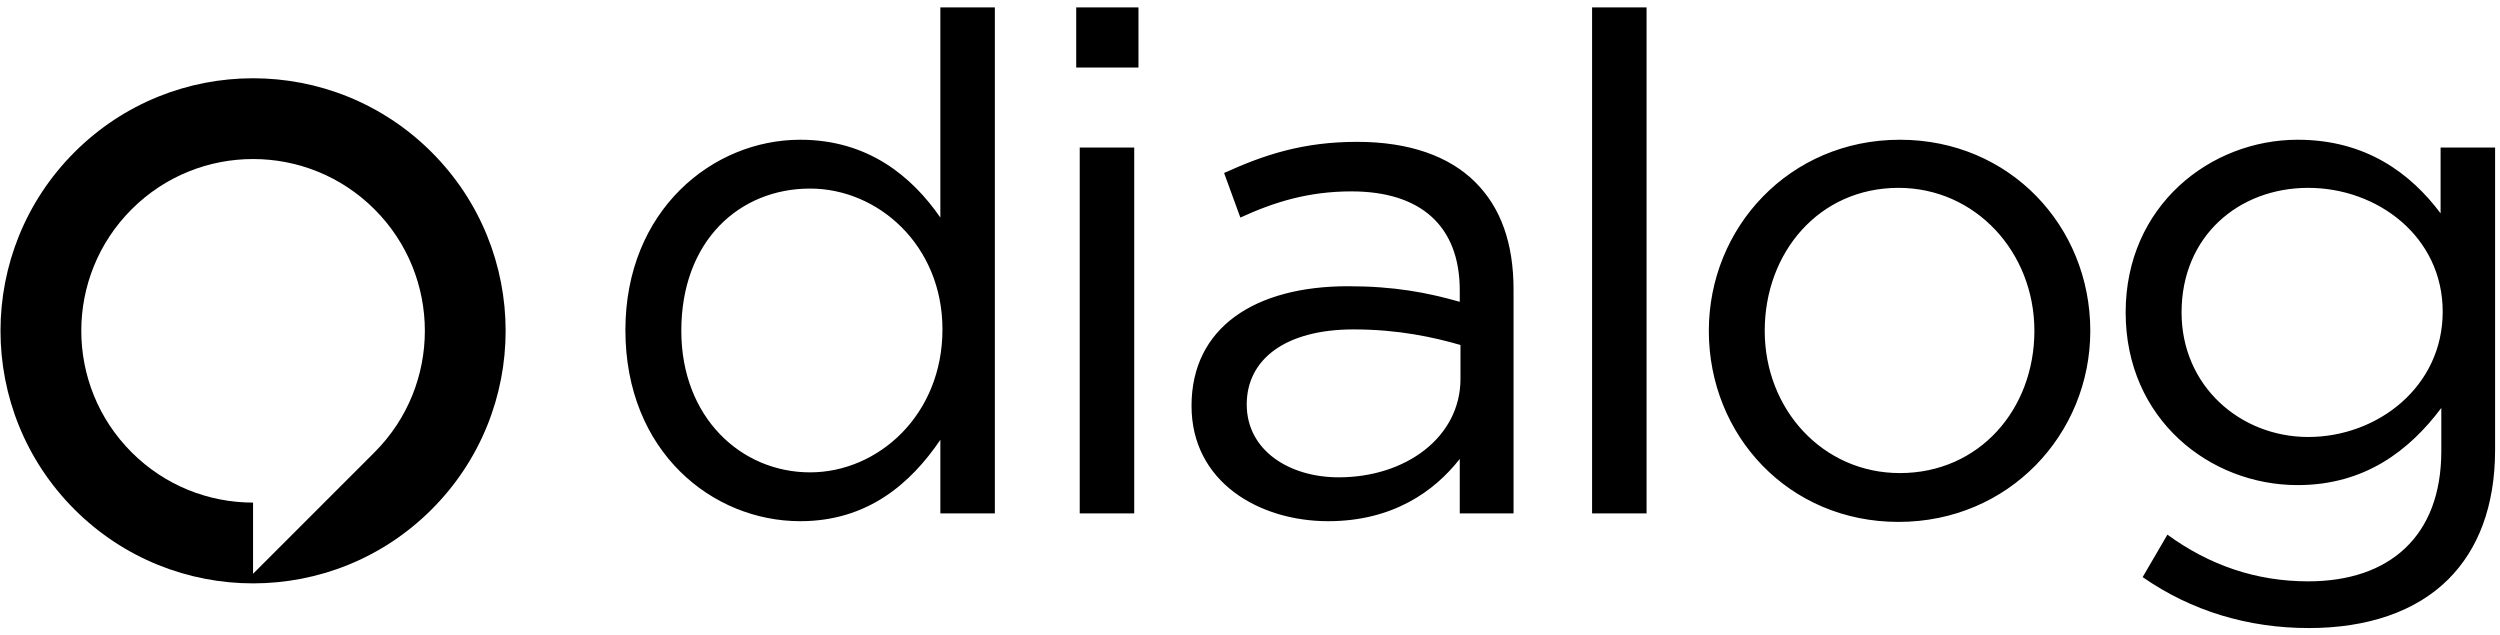
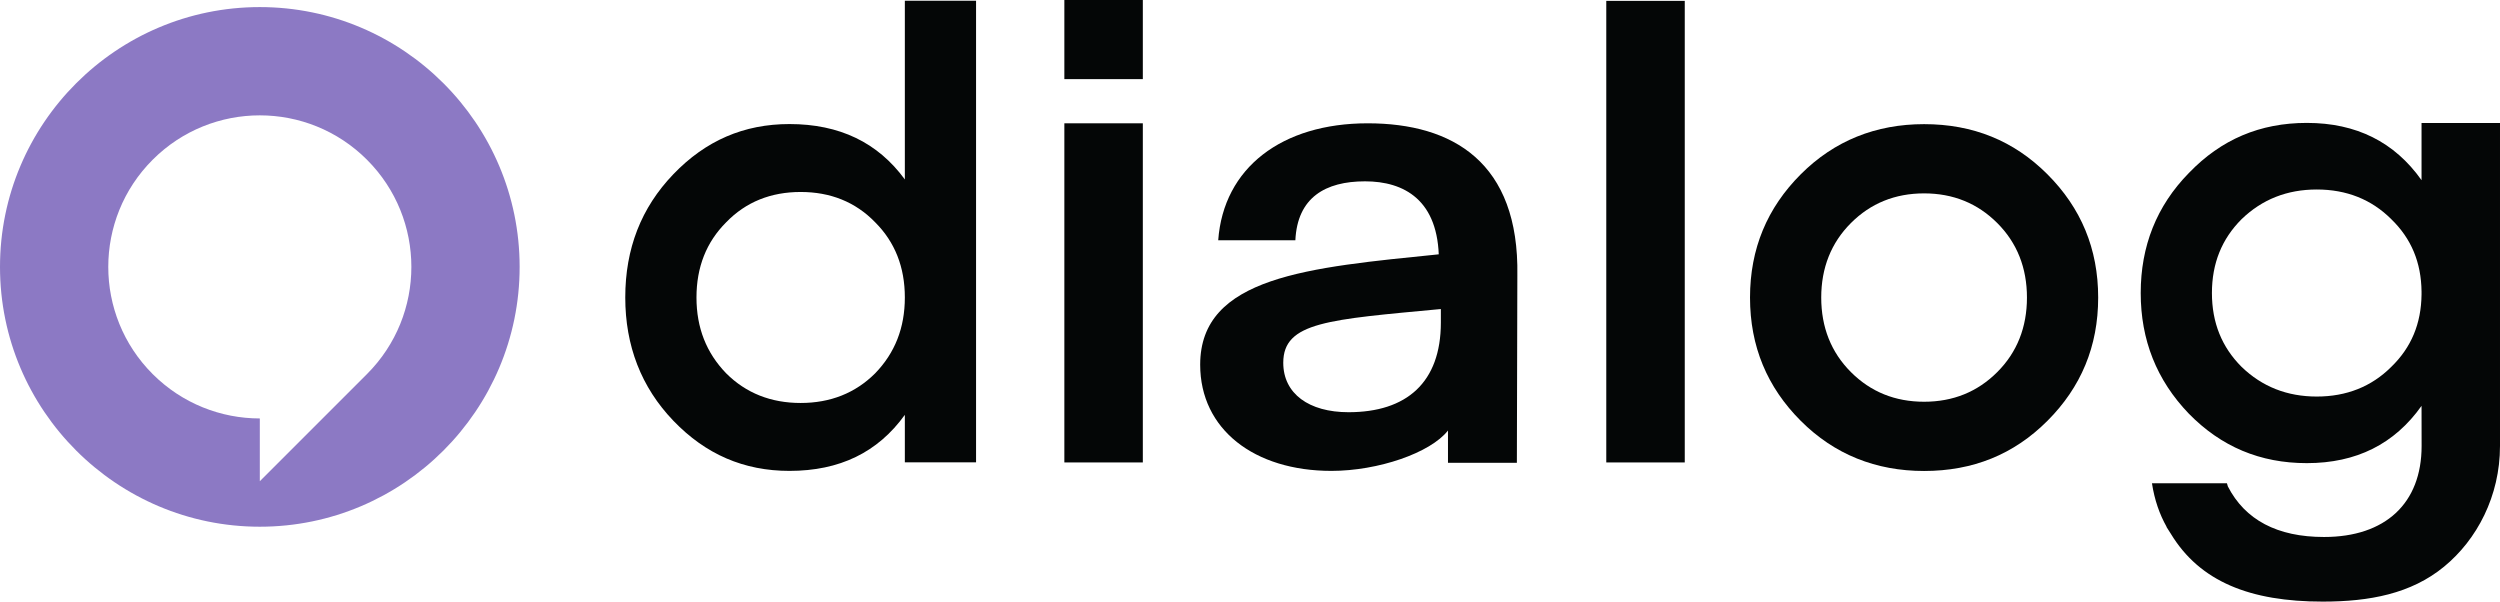
- <svg xmlns="http://www.w3.org/2000/svg" viewBox="0 0 126 32" version="1.1">
-   <path d="M3.753,7.672 C-1.217,12.644 -1.217,20.704 3.753,25.674 C8.725,30.645 16.785,30.645 21.755,25.674 C26.727,20.704 26.727,12.644 21.755,7.672 C16.785,2.702 8.725,2.702 3.753,7.672 Z M6.632,10.551 C10.013,7.17 15.496,7.17 18.877,10.551 C22.258,13.932 22.258,19.414 18.877,22.795 L12.754,28.918 L12.754,25.331 C10.539,25.331 8.323,24.486 6.632,22.795 C3.252,19.414 3.252,13.932 6.632,10.551 L6.632,10.551 Z" />
-   <path d="M40.331,26.268 C43.719,26.268 45.895,24.378 47.394,22.166 L47.394,25.876 L50.141,25.876 L50.141,0.372 L47.394,0.372 L47.394,10.965 C45.966,8.898 43.755,7.043 40.331,7.043 C35.907,7.043 31.52,10.609 31.52,16.637 C31.52,22.773 35.907,26.268 40.331,26.268 Z M40.83,23.807 C37.335,23.807 34.338,21.024 34.338,16.673 C34.338,12.143 37.263,9.504 40.83,9.504 C44.254,9.504 47.5,12.357 47.5,16.602 C47.5,20.918 44.254,23.807 40.83,23.807 Z M54.241,3.404 L57.379,3.404 L57.379,0.372 L54.241,0.372 L54.241,3.404 Z M54.418,25.876 L57.165,25.876 L57.165,7.435 L54.418,7.435 L54.418,25.876 Z M66.938,26.268 C70.184,26.268 72.288,24.771 73.572,23.13 L73.572,25.876 L76.283,25.876 L76.283,14.604 C76.283,12.25 75.641,10.466 74.356,9.183 C73.037,7.863 71.004,7.149 68.399,7.149 C65.689,7.149 63.727,7.792 61.694,8.719 L62.514,10.965 C64.227,10.181 65.938,9.646 68.114,9.646 C71.575,9.646 73.572,11.359 73.572,14.64 L73.572,15.211 C71.931,14.747 70.29,14.426 67.936,14.426 C63.263,14.426 60.053,16.495 60.053,20.454 C60.053,24.306 63.477,26.268 66.938,26.268 Z M67.473,24.057 C64.975,24.057 62.835,22.701 62.835,20.383 C62.835,18.1 64.797,16.602 68.222,16.602 C70.469,16.602 72.252,16.994 73.608,17.387 L73.608,19.098 C73.608,22.024 70.861,24.057 67.473,24.057 Z M80.241,25.876 L82.987,25.876 L82.987,0.372 L80.241,0.372 L80.241,25.876 Z M95.684,26.304 C101.249,26.304 105.351,21.881 105.351,16.673 C105.351,11.394 101.284,7.043 95.755,7.043 C90.191,7.043 86.125,11.465 86.125,16.673 C86.125,21.952 90.155,26.304 95.684,26.304 Z M95.755,23.843 C91.867,23.843 88.942,20.633 88.942,16.673 C88.942,12.714 91.689,9.468 95.684,9.468 C99.572,9.468 102.533,12.714 102.533,16.673 C102.533,20.633 99.751,23.843 95.755,23.843 Z M116.371,31.654 C119.296,31.654 121.757,30.834 123.398,29.193 C124.897,27.695 125.753,25.519 125.753,22.665 L125.753,7.434 L123.006,7.434 L123.006,10.752 C121.508,8.754 119.261,7.043 115.8,7.043 C111.413,7.043 107.133,10.359 107.133,15.746 C107.133,21.132 111.377,24.449 115.8,24.449 C119.19,24.449 121.437,22.701 123.042,20.561 L123.042,22.737 C123.042,27.053 120.402,29.3 116.335,29.3 C113.696,29.3 111.342,28.48 109.237,26.947 L107.989,29.086 C110.45,30.799 113.303,31.654 116.371,31.654 Z M116.335,22.024 C112.911,22.024 109.951,19.455 109.951,15.746 C109.951,11.894 112.84,9.468 116.335,9.468 C119.831,9.468 123.112,11.929 123.112,15.71 C123.112,19.491 119.831,22.024 116.335,22.024 L116.335,22.024 Z" />
+ <svg xmlns="http://www.w3.org/2000/svg" viewBox="0 0 327.143 78.725" height="78.725" width="327.143" xml:space="preserve" id="svg2" version="1.1">
+   <defs id="defs6" />
+   <g transform="matrix(1.333333,0,0,-1.333333,0,78.72507)" id="g10">
+     <g transform="scale(0.1)" id="g12">
+       <path id="path14" style="fill:#040606;fill-opacity:1;fill-rule:nonzero;stroke:none" d="m 1121.6,136.586 h -77.01 v 332.832 h 77.01 z m 0,376.195 h -77.01 v 77.657 h 77.01 v -77.657" />
+       <path id="path16" style="fill:#040606;fill-opacity:1;fill-rule:nonzero;stroke:none" d="m 1576.45,136.586 v 452.996 h 77.02 V 136.586 h -77.02" />
+       <path id="path18" style="fill:#040606;fill-opacity:1;fill-rule:nonzero;stroke:none" d="m 785.793,194.945 c 29.117,0 53.711,9.707 73.133,29.121 19.414,20.067 29.113,44.649 29.113,74.418 0,29.774 -9.699,54.36 -29.113,73.774 -19.422,20.066 -44.016,29.765 -73.133,29.765 -29.121,0 -53.715,-9.699 -73.125,-29.765 -19.414,-19.414 -29.125,-44 -29.125,-73.774 0,-29.769 9.711,-54.351 29.125,-74.418 19.41,-19.414 44.004,-29.121 73.125,-29.121 z m 102.246,394.754 h 69.895 V 136.703 h -69.895 v 46.602 c -26.531,-36.895 -64.062,-55.008 -113.242,-55.008 -44.656,0 -82.188,16.168 -113.899,49.176 -31.707,33.007 -47.242,73.781 -47.242,121.011 0,47.891 15.535,88.012 47.242,121.016 31.711,33.008 69.243,49.184 113.899,49.184 49.18,0 86.711,-18.125 113.242,-54.36 v 175.375" />
+       <path id="path20" style="fill:#040606;fill-opacity:1;fill-rule:nonzero;stroke:none" d="m 1888.36,196.156 c 28.47,0 52.42,9.696 71.83,29.121 19.42,19.414 29.12,43.993 29.12,73.121 0,29.125 -9.7,53.711 -29.12,73.125 -19.41,19.418 -43.36,29.122 -71.83,29.122 -28.47,0 -52.42,-9.704 -71.83,-29.122 -19.41,-19.414 -29.12,-44 -29.12,-73.125 0,-29.128 9.71,-53.707 29.12,-73.121 19.41,-19.425 43.36,-29.121 71.83,-29.121 z m -121.01,-18.769 c -33.01,33.008 -49.83,73.125 -49.83,121.011 0,47.883 16.82,88.008 49.83,121.016 33,33.004 73.77,49.18 121.01,49.18 47.89,0 88.02,-16.176 121.01,-49.18 33.01,-33.008 49.84,-73.133 49.84,-121.016 0,-47.886 -16.83,-88.003 -49.84,-121.011 -32.99,-33.008 -73.12,-49.18 -121.01,-49.18 -47.24,0 -88.01,16.172 -121.01,49.18" />
+       <path id="path22" style="fill:#040606;fill-opacity:1;fill-rule:nonzero;stroke:none" d="m 2346.86,230.375 c -19.41,-19.406 -43.99,-29.121 -73.12,-29.121 -29.12,0 -53.7,9.715 -73.77,29.121 -19.42,19.414 -29.12,43.367 -29.12,72.484 0,29.121 9.7,53.067 29.12,72.477 20.07,19.414 44.65,29.125 73.77,29.125 29.13,0 53.71,-9.711 73.12,-29.125 19.71,-19.063 29.37,-42.535 29.71,-70.957 v -3.039 c -0.34,-28.426 -10,-51.895 -29.71,-70.965 z m 29.71,239.363 v -56.136 c -26.53,37.472 -64.03,56.214 -112.54,56.214 -45.95,0 -84.12,-16.175 -115.83,-49.179 -31.71,-32.356 -47.24,-71.828 -47.24,-117.778 0,-45.953 15.53,-85.414 47.24,-118.421 31.71,-32.364 69.88,-48.536 115.83,-48.536 48.51,0 86.01,18.739 112.54,56.219 l 0.07,-39.402 c 0,-56.297 -35.6,-89.297 -95.78,-89.297 -45.86,0 -77.53,16.777 -94.38,49.656 -0.27,1.047 -0.65,1.992 -0.89,3.059 H 2112 c 2.5,-16.399 7.47,-30.481 14.33,-42.649 l -0.13,-0.086 c 0.42,-0.801 0.98,-1.445 1.41,-2.234 0.9,-1.516 1.85,-3 2.82,-4.445 28.59,-47.277 78.13,-66.719 149.14,-66.719 45.95,0 86.67,7.684 119.02,34.219 32.37,26.531 54.98,69.316 54.98,118.496 v 16.375 292.312 8.332 h -77" />
+       <path id="path24" style="fill:#040606;fill-opacity:1;fill-rule:nonzero;stroke:none" d="m 1414.1,273.898 c 0,-58.894 -33.65,-88.015 -90.61,-88.015 -38.81,0 -64.06,18.125 -64.06,48.535 0,40.129 44.66,42.363 154.67,52.723 z m 75.07,46.032 c 1.94,111.304 -63.42,149.488 -146.91,149.488 -84.12,0 -141.5,-43.617 -146.67,-114.801 h 75.72 c 1.94,42.063 29.54,57.856 68.37,57.856 38.18,0 72.48,-18.118 72.48,-77.66 v 6.039 c -127.48,-12.942 -234.27,-21.661 -234.27,-108.368 0,-63.418 53.07,-104.187 128.79,-104.187 45.8,0 97.21,17.605 114.41,39.625 v -31.699 h 67.61 l 0.47,183.707" />
+       <path id="path26" style="fill:#8c79c4;fill-opacity:1;fill-rule:nonzero;stroke:none" d="M 360.164,223.324 254.992,118.156 v 61.602 c -38.054,0 -76.121,14.535 -105.168,43.566 -58.078,58.074 -58.078,152.25 0,210.336 58.082,58.09 152.258,58.09 210.34,0 58.086,-58.086 58.086,-152.25 0,-210.336 z M 254.992,583.488 C 114.395,583.488 0,469.094 0,328.496 0,187.883 114.395,73.5 254.992,73.5 c 140.606,0 254.996,114.383 254.996,254.996 0,140.598 -114.39,254.992 -254.996,254.992" />
+     </g>
+   </g>
</svg>
